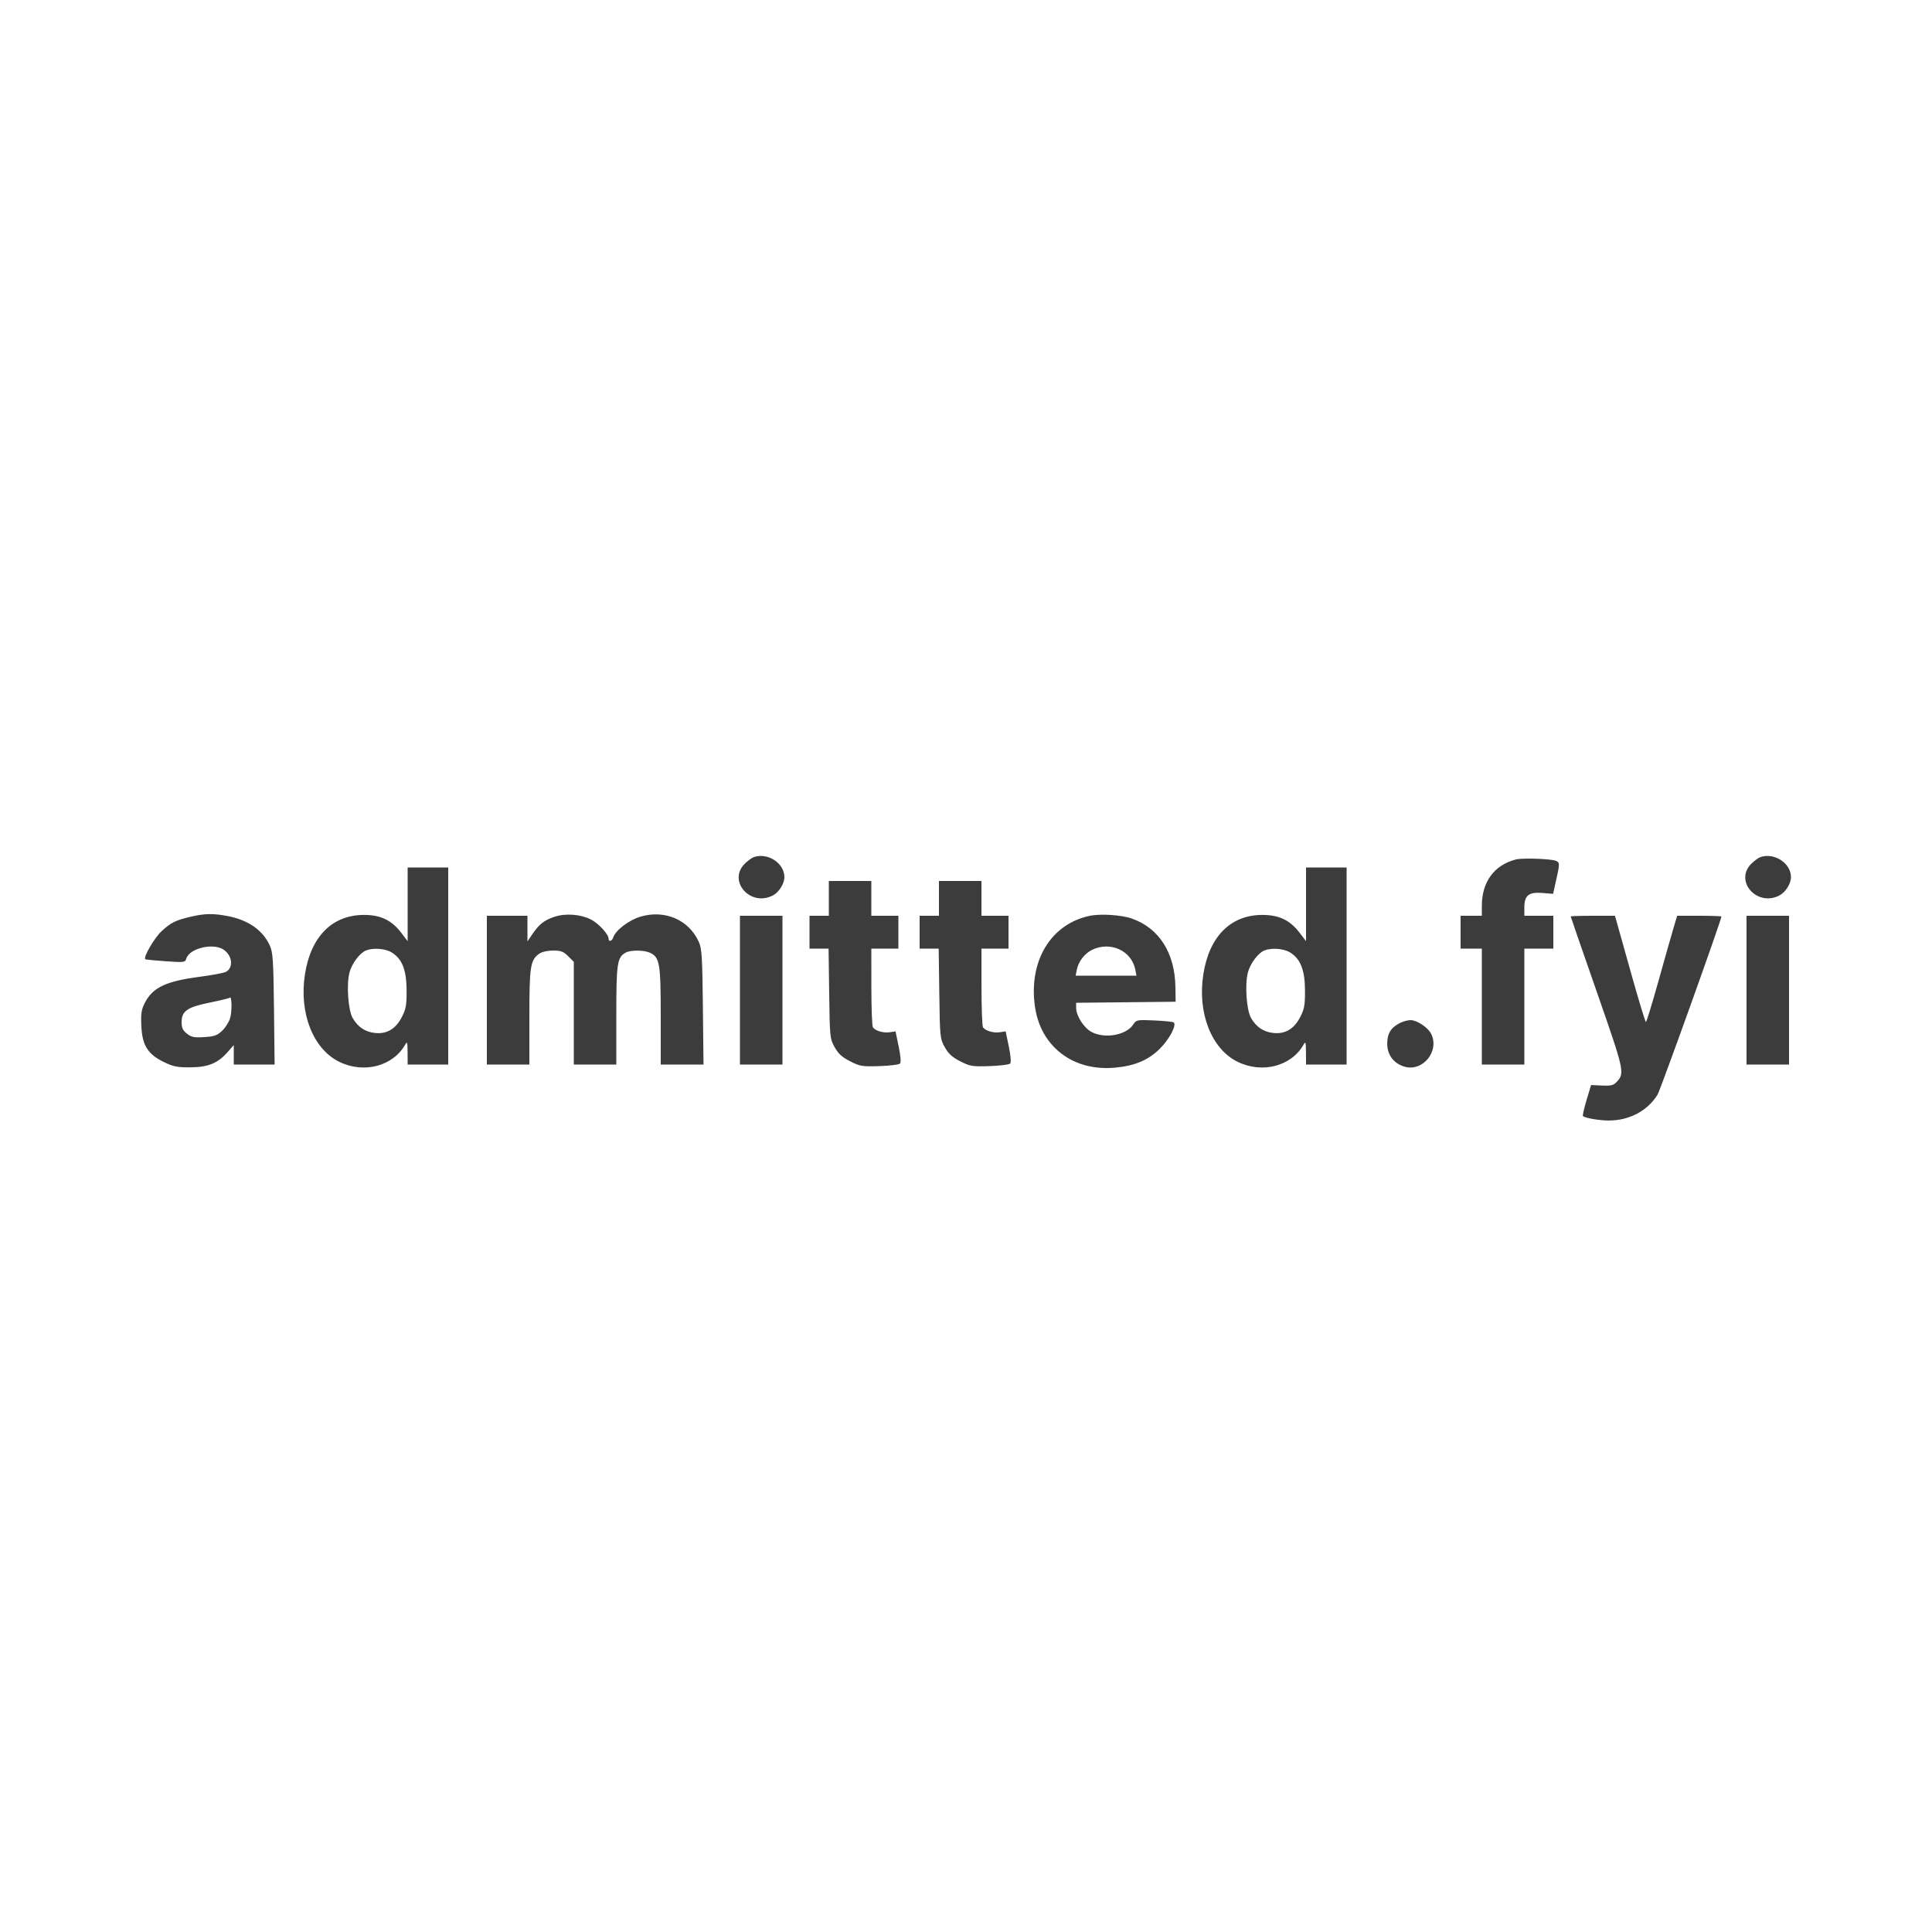
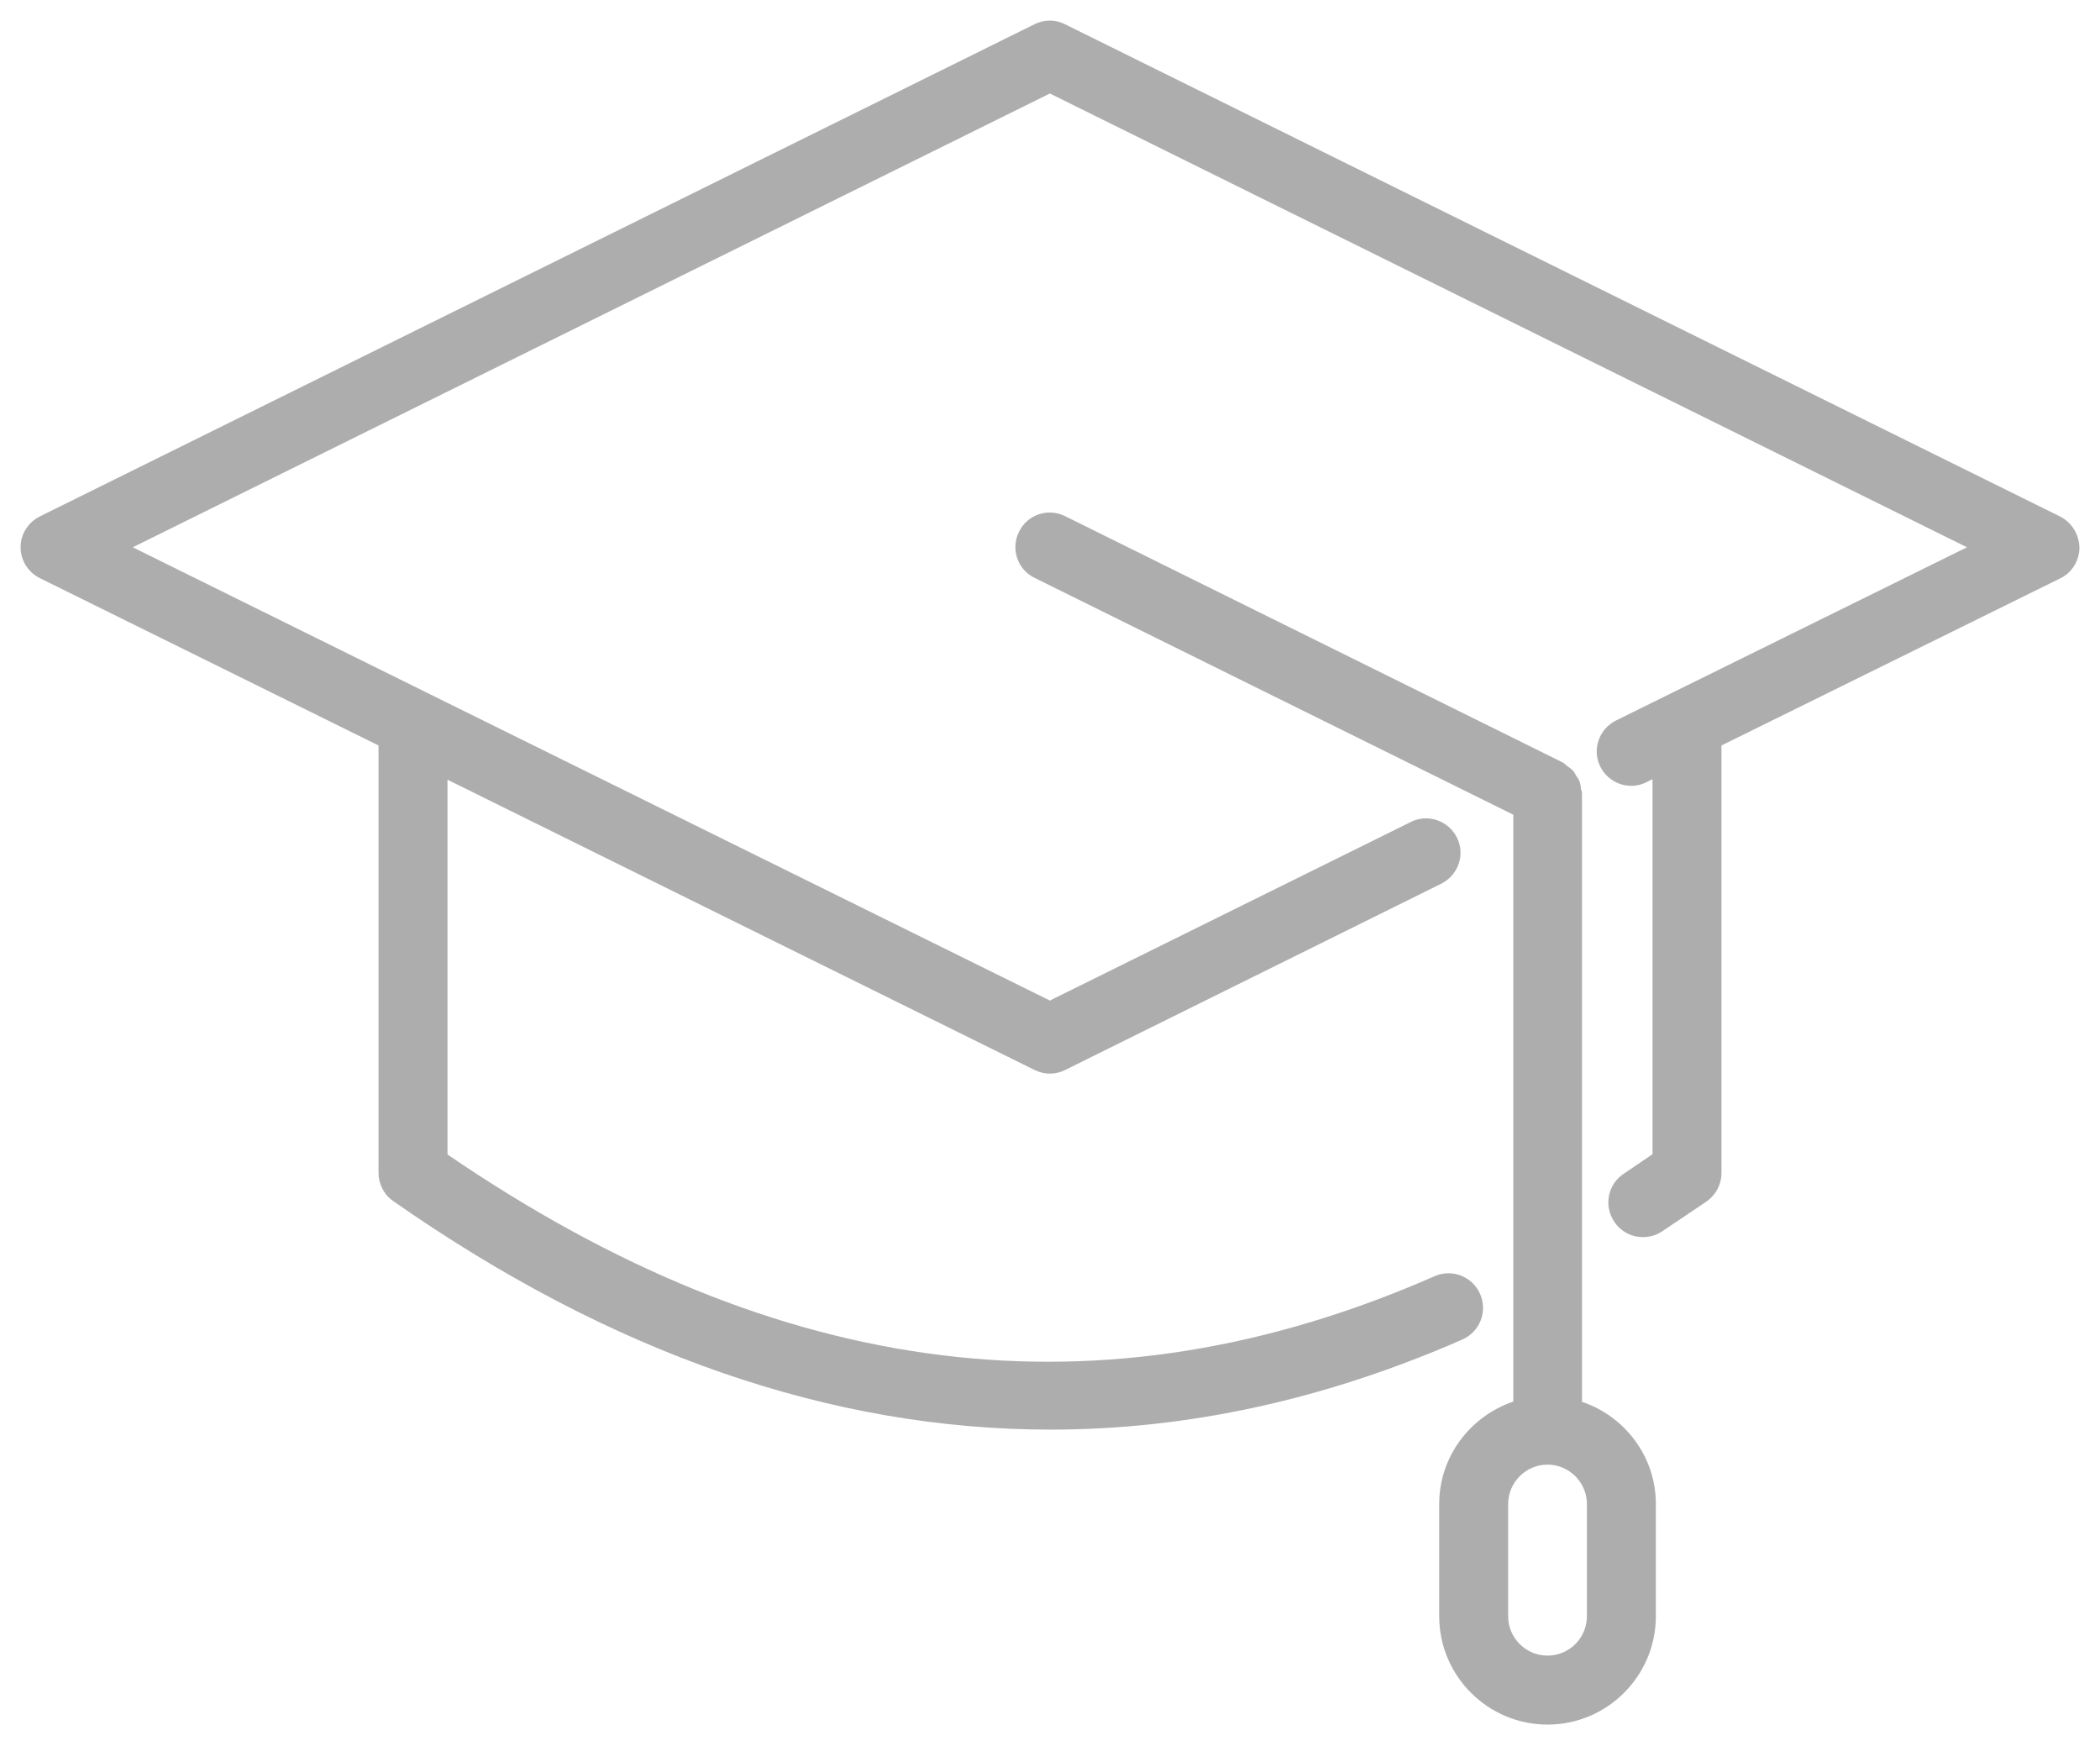
- <svg xmlns="http://www.w3.org/2000/svg" width="1000" height="1000" viewBox="0 0 1000 1000" version="1.1">
-   <path d="M 390 443.704 C 389.175 444.004, 387.284 445.382, 385.799 446.765 C 376.271 455.638, 388.172 469.616, 400.033 463.483 C 403.193 461.849, 406 457.388, 406 454 C 406 446.689, 397.257 441.063, 390 443.704 M 911 443.704 C 910.175 444.004, 908.284 445.382, 906.799 446.765 C 897.271 455.638, 909.172 469.616, 921.033 463.483 C 924.193 461.849, 927 457.388, 927 454 C 927 446.689, 918.257 441.063, 911 443.704 M 784.500 444.869 C 773.322 447.837, 767 456.507, 767 468.866 L 767 474 761.500 474 L 756 474 756 482.500 L 756 491 761.500 491 L 767 491 767 521 L 767 551 778 551 L 789 551 789 521 L 789 491 796.500 491 L 804 491 804 482.500 L 804 474 796.500 474 L 789 474 789 469.655 C 789 463.438, 791.303 461.612, 798.399 462.200 L 803.861 462.653 805.431 455.704 C 807.401 446.978, 807.390 446.364, 805.250 445.541 C 802.462 444.470, 787.792 443.994, 784.500 444.869 M 211 468.078 L 211 487.155 207.703 482.828 C 202.735 476.305, 197.046 473.565, 188.464 473.560 C 171.989 473.550, 160.886 484.698, 157.837 504.311 C 154.725 524.326, 162.034 542.955, 175.603 549.594 C 188.424 555.867, 203.578 551.841, 209.836 540.500 C 210.738 538.865, 210.945 539.641, 210.970 544.750 L 211 551 221.500 551 L 232 551 232 500 L 232 449 221.500 449 L 211 449 211 468.078 M 676 468.078 L 676 487.155 672.703 482.828 C 667.735 476.305, 662.046 473.565, 653.464 473.560 C 636.989 473.550, 625.886 484.698, 622.837 504.311 C 619.725 524.326, 627.034 542.955, 640.603 549.594 C 653.424 555.867, 668.578 551.841, 674.836 540.500 C 675.738 538.865, 675.945 539.641, 675.970 544.750 L 676 551 686.500 551 L 697 551 697 500 L 697 449 686.500 449 L 676 449 676 468.078 M 429 465 L 429 474 424 474 L 419 474 419 482.500 L 419 491 423.934 491 L 428.867 491 429.184 514.250 C 429.492 536.894, 429.565 537.617, 432 542 C 433.893 545.407, 435.836 547.183, 440 549.313 C 445.096 551.920, 446.212 552.103, 455.202 551.813 C 460.538 551.641, 465.326 551.050, 465.842 550.500 C 466.429 549.874, 466.172 546.572, 465.154 541.671 L 463.528 533.842 460.514 534.292 C 457.185 534.790, 452.956 533.527, 451.786 531.687 C 451.370 531.034, 451.024 521.612, 451.015 510.750 L 451 491 458 491 L 465 491 465 482.500 L 465 474 458 474 L 451 474 451 465 L 451 456 440 456 L 429 456 429 465 M 486 465 L 486 474 481 474 L 476 474 476 482.500 L 476 491 480.934 491 L 485.867 491 486.184 514.250 C 486.492 536.894, 486.565 537.617, 489 542 C 490.893 545.407, 492.836 547.183, 497 549.313 C 502.096 551.920, 503.212 552.103, 512.202 551.813 C 517.538 551.641, 522.326 551.050, 522.842 550.500 C 523.429 549.874, 523.172 546.572, 522.154 541.671 L 520.528 533.842 517.514 534.292 C 514.185 534.790, 509.956 533.527, 508.786 531.687 C 508.370 531.034, 508.024 521.612, 508.015 510.750 L 508 491 515 491 L 522 491 522 482.500 L 522 474 515 474 L 508 474 508 465 L 508 456 497 456 L 486 456 486 465 M 99 474.429 C 90.983 476.269, 88.518 477.481, 83.621 481.995 C 79.940 485.388, 74.089 495.446, 75.180 496.504 C 75.356 496.675, 80.065 497.135, 85.644 497.528 C 95.503 498.223, 95.808 498.181, 96.483 496.052 C 98.169 490.743, 110.550 487.895, 115.841 491.601 C 120.315 494.735, 120.915 500.905, 116.952 503.026 C 115.900 503.589, 109.873 504.727, 103.559 505.555 C 85.758 507.890, 79.034 511.093, 74.892 519.212 C 73.184 522.560, 72.866 524.708, 73.151 530.977 C 73.609 541.043, 76.418 545.585, 84.699 549.652 C 89.654 552.085, 91.667 552.492, 98.500 552.448 C 107.767 552.387, 112.723 550.357, 117.845 544.524 L 121 540.930 121 545.965 L 121 551 131.569 551 L 142.137 551 141.814 522.250 C 141.531 497.179, 141.260 492.988, 139.692 489.500 C 136.059 481.418, 128.412 476.102, 117.526 474.089 C 110.213 472.738, 106.041 472.814, 99 474.429 M 287 474.520 C 281.688 476.289, 279.056 478.355, 275.568 483.495 L 273 487.279 273 480.640 L 273 474 262.500 474 L 252 474 252 512.500 L 252 551 263 551 L 274 551 274 526.468 C 274 500.139, 274.511 496.856, 279.117 493.631 C 280.493 492.667, 283.430 492, 286.299 492 C 290.332 492, 291.649 492.495, 294.077 494.923 L 297 497.846 297 524.423 L 297 551 308 551 L 319 551 319 525.450 C 319 498.359, 319.446 495.437, 323.945 493.030 C 326.503 491.661, 333.291 491.720, 336.405 493.139 C 341.466 495.445, 342 498.570, 342 525.901 L 342 551 353.067 551 L 364.134 551 363.814 521.250 C 363.534 495.192, 363.271 491.004, 361.694 487.500 C 356.574 476.122, 344.222 470.759, 331.595 474.429 C 325.720 476.137, 318.611 481.498, 317.475 485.078 C 316.814 487.162, 315 487.724, 315 485.844 C 315 483.562, 309.806 477.941, 305.814 475.905 C 300.502 473.195, 292.704 472.621, 287 474.520 M 564.045 474.032 C 545.069 478.009, 533.582 495.283, 535.271 517.302 C 536.014 526.983, 539.127 534.812, 544.696 541.007 C 552.506 549.693, 564.107 553.835, 577.217 552.616 C 587.593 551.652, 594.653 548.609, 600.622 542.526 C 605.392 537.666, 609.029 530.695, 607.561 529.228 C 607.210 528.876, 602.709 528.405, 597.560 528.180 C 588.443 527.781, 588.153 527.837, 586.540 530.299 C 582.914 535.832, 571.861 537.805, 564.984 534.146 C 561.033 532.044, 557.041 525.841, 557.016 521.767 L 557 519.034 582.750 518.767 L 608.500 518.500 608.393 510.997 C 608.139 493.255, 600.023 480.448, 585.867 475.453 C 580.474 473.550, 569.694 472.848, 564.045 474.032 M 383 512.500 L 383 551 394 551 L 405 551 405 512.500 L 405 474 394 474 L 383 474 383 512.500 M 813 474.355 C 813 474.550, 819.094 492.177, 826.542 513.527 C 840.775 554.329, 841.024 555.450, 836.848 559.933 C 835.130 561.777, 833.880 562.093, 829.168 561.875 L 823.540 561.614 821.191 569.395 C 819.899 573.674, 819.067 577.400, 819.342 577.675 C 820.351 578.685, 827.641 579.953, 832.568 579.976 C 843.234 580.026, 852.734 575.020, 857.932 566.610 C 859.451 564.152, 891 476.172, 891 474.393 C 891 474.177, 885.846 474, 879.547 474 L 868.094 474 866.229 480.250 C 865.203 483.688, 861.694 496.056, 858.432 507.735 C 855.169 519.415, 852.240 528.977, 851.922 528.985 C 851.604 528.993, 848.281 518.087, 844.538 504.750 C 840.795 491.413, 837.321 479.038, 836.819 477.250 L 835.906 474 824.453 474 C 818.154 474, 813 474.160, 813 474.355 M 904 512.500 L 904 551 915 551 L 926 551 926 512.500 L 926 474 915 474 L 904 474 904 512.500 M 565.218 491.663 C 561.331 493.579, 558.222 497.638, 557.367 501.916 L 556.750 505 572.500 505 L 588.250 505 587.610 501.802 C 585.651 492.007, 574.638 487.020, 565.218 491.663 M 189.418 491.969 C 186.207 493.268, 182.174 498.642, 180.917 503.295 C 179.249 509.472, 180.183 522.918, 182.562 526.981 C 185.290 531.641, 189.062 534.147, 194.136 534.671 C 200.260 535.303, 204.821 532.585, 208 526.406 C 210.136 522.254, 210.494 520.235, 210.460 512.524 C 210.413 502.041, 208.125 496.266, 202.710 492.965 C 199.381 490.935, 193.132 490.467, 189.418 491.969 M 654.418 491.969 C 651.207 493.268, 647.174 498.642, 645.917 503.295 C 644.249 509.472, 645.183 522.918, 647.562 526.981 C 650.290 531.641, 654.062 534.147, 659.136 534.671 C 665.260 535.303, 669.821 532.585, 673 526.406 C 675.136 522.254, 675.494 520.235, 675.460 512.524 C 675.413 502.041, 673.125 496.266, 667.710 492.965 C 664.381 490.935, 658.132 490.467, 654.418 491.969 M 118.934 516.388 C 118.623 516.705, 113.947 517.854, 108.542 518.941 C 96.909 521.282, 94 523.314, 94 529.102 C 94 532.003, 94.624 533.347, 96.750 535.024 C 99.066 536.851, 100.484 537.131, 105.733 536.800 C 110.961 536.471, 112.455 535.938, 115.005 533.495 C 116.677 531.894, 118.520 528.989, 119.101 527.042 C 120.150 523.529, 120.020 515.280, 118.934 516.388 M 724.500 529.556 C 719.868 531.940, 718.047 534.924, 718.022 540.173 C 717.995 545.923, 721.339 550.422, 726.872 552.080 C 736.431 554.944, 745.283 544.046, 740.721 535.030 C 739.072 531.773, 733.367 527.998, 730.102 528.006 C 728.671 528.010, 726.150 528.707, 724.500 529.556" stroke="none" fill="#3b3c3b" fill-rule="evenodd" />
+ <svg xmlns="http://www.w3.org/2000/svg" version="1.0" x="0" y="0" width="2400" height="1993.955" viewBox="139.4 99.577 61.2 50.846" preserveAspectRatio="xMidYMid meet" color-interpolation-filters="sRGB">
+   <g>
+     <defs>
+       <linearGradient id="92" x1="0%" y1="0%" x2="100%" y2="0%">
+         <stop offset="0%" stop-color="#fa71cd" />
+         <stop offset="100%" stop-color="#9b59b6" />
+       </linearGradient>
+       <linearGradient id="93" x1="0%" y1="0%" x2="100%" y2="0%">
+         <stop offset="0%" stop-color="#f9d423" />
+         <stop offset="100%" stop-color="#f83600" />
+       </linearGradient>
+       <linearGradient id="94" x1="0%" y1="0%" x2="100%" y2="0%">
+         <stop offset="0%" stop-color="#0064d2" />
+         <stop offset="100%" stop-color="#1cb0f6" />
+       </linearGradient>
+       <linearGradient id="95" x1="0%" y1="0%" x2="100%" y2="0%">
+         <stop offset="0%" stop-color="#f00978" />
+         <stop offset="100%" stop-color="#3f51b1" />
+       </linearGradient>
+       <linearGradient id="96" x1="0%" y1="0%" x2="100%" y2="0%">
+         <stop offset="0%" stop-color="#7873f5" />
+         <stop offset="100%" stop-color="#ec77ab" />
+       </linearGradient>
+       <linearGradient id="97" x1="0%" y1="0%" x2="100%" y2="0%">
+         <stop offset="0%" stop-color="#f9d423" />
+         <stop offset="100%" stop-color="#e14fad" />
+       </linearGradient>
+       <linearGradient id="98" x1="0%" y1="0%" x2="100%" y2="0%">
+         <stop offset="0%" stop-color="#009efd" />
+         <stop offset="100%" stop-color="#2af598" />
+       </linearGradient>
+       <linearGradient id="99" x1="0%" y1="0%" x2="100%" y2="0%">
+         <stop offset="0%" stop-color="#ffcc00" />
+         <stop offset="100%" stop-color="#00b140" />
+       </linearGradient>
+       <linearGradient id="100" x1="0%" y1="0%" x2="100%" y2="0%">
+         <stop offset="0%" stop-color="#d51007" />
+         <stop offset="100%" stop-color="#ff8177" />
+       </linearGradient>
+       <linearGradient id="102" x1="0%" y1="0%" x2="100%" y2="0%">
+         <stop offset="0%" stop-color="#a2b6df" />
+         <stop offset="100%" stop-color="#0c3483" />
+       </linearGradient>
+       <linearGradient id="103" x1="0%" y1="0%" x2="100%" y2="0%">
+         <stop offset="0%" stop-color="#7ac5d8" />
+         <stop offset="100%" stop-color="#eea2a2" />
+       </linearGradient>
+       <linearGradient id="104" x1="0%" y1="0%" x2="100%" y2="0%">
+         <stop offset="0%" stop-color="#00ecbc" />
+         <stop offset="100%" stop-color="#007adf" />
+       </linearGradient>
+       <linearGradient id="105" x1="0%" y1="0%" x2="100%" y2="0%">
+         <stop offset="0%" stop-color="#b88746" />
+         <stop offset="100%" stop-color="#fdf5a6" />
+       </linearGradient>
+     </defs>
+     <g class="imagesvg isNoFont" transform="translate(140,100.1771)">
+       <g>
+         <rect fill="#aeaeae" fill-opacity="0" stroke-width="2" x="0" y="0" width="60" height="49.646" class="image-rect" />
+         <svg filter="url(#colors2404191522)" x="0" y="0" width="60" height="49.646" filtersec="colorsf2639868734" class="image-svg-svg primary" style="overflow: visible;">
+           <svg version="1.1" x="0px" y="0px" viewBox="10 16.898 80.01 66.202" xml:space="preserve">
+             <path d="M89.25,36.16L50.59,17.04c-0.37-0.19-0.81-0.19-1.19,0L10.75,36.16c-0.46,0.23-0.75,0.69-0.75,1.2  c0,0.51,0.29,0.97,0.75,1.2l13.16,6.5v16.6c0,0.44,0.21,0.85,0.57,1.1c8.47,5.92,17.01,8.88,25.54,8.88c5.35,0,10.69-1.17,16.01-3.5  c0.68-0.3,0.99-1.09,0.69-1.77c-0.3-0.68-1.09-0.99-1.77-0.69c-12.87,5.65-25.42,4.11-38.36-4.73V46.39l22.82,11.28  c0.19,0.09,0.39,0.14,0.59,0.14c0.2,0,0.41-0.05,0.59-0.14l14.62-7.24c0.66-0.33,0.94-1.13,0.61-1.79  c-0.33-0.66-1.13-0.94-1.79-0.61L50,54.97L25.81,43.02c-0.03-0.01-0.05-0.03-0.08-0.04l-11.37-5.62L50,19.73l35.64,17.63  l-13.64,6.73c-0.66,0.33-0.94,1.13-0.61,1.79c0.33,0.66,1.13,0.94,1.79,0.61l0.24-0.12v14.57L72.3,61.7  c-0.62,0.41-0.78,1.24-0.37,1.86c0.26,0.39,0.68,0.6,1.12,0.6c0.26,0,0.51-0.07,0.74-0.22l1.71-1.15c0.37-0.25,0.6-0.67,0.6-1.12  V45.06l13.16-6.49c0.46-0.22,0.75-0.69,0.75-1.2C90,36.86,89.71,36.39,89.25,36.16z" />
+             <path d="M65.13,74.53v4.36c0,2.32,1.89,4.21,4.21,4.21c2.32,0,4.21-1.89,4.21-4.21v-4.36c0-1.85-1.21-3.41-2.87-3.97V46.93  c0-0.07-0.03-0.12-0.04-0.19c-0.01-0.1-0.02-0.19-0.06-0.29c-0.03-0.08-0.08-0.15-0.13-0.22c-0.04-0.07-0.08-0.15-0.14-0.21  c-0.07-0.07-0.15-0.12-0.23-0.18c-0.05-0.04-0.09-0.09-0.15-0.12l-19.34-9.57c-0.66-0.33-1.47-0.06-1.79,0.61  c-0.33,0.66-0.06,1.47,0.61,1.79l18.6,9.2v22.8C66.34,71.12,65.13,72.68,65.13,74.53z M69.34,73c0.84,0,1.53,0.69,1.53,1.53v4.36  c0,0.85-0.69,1.53-1.53,1.53c-0.85,0-1.53-0.69-1.53-1.53v-4.36C67.81,73.69,68.5,73,69.34,73z" />
+           </svg>
+         </svg>
+         <defs>
+           <filter id="colors2404191522">
+             <feColorMatrix type="matrix" values="0 0 0 0 0.68  0 0 0 0 0.68  0 0 0 0 0.68  0 0 0 1 0" class="icon-feColorMatrix " />
+           </filter>
+           <filter id="colorsf2639868734">
+             <feColorMatrix type="matrix" values="0 0 0 0 0.996  0 0 0 0 0.996  0 0 0 0 0.996  0 0 0 1 0" class="icon-fecolormatrix" />
+           </filter>
+           <filter id="colorsb9991407999">
+             <feColorMatrix type="matrix" values="0 0 0 0 0  0 0 0 0 0  0 0 0 0 0  0 0 0 1 0" class="icon-fecolormatrix" />
+           </filter>
+         </defs>
+       </g>
+     </g>
+     <defs v-gra="od" />
+   </g>
</svg>
